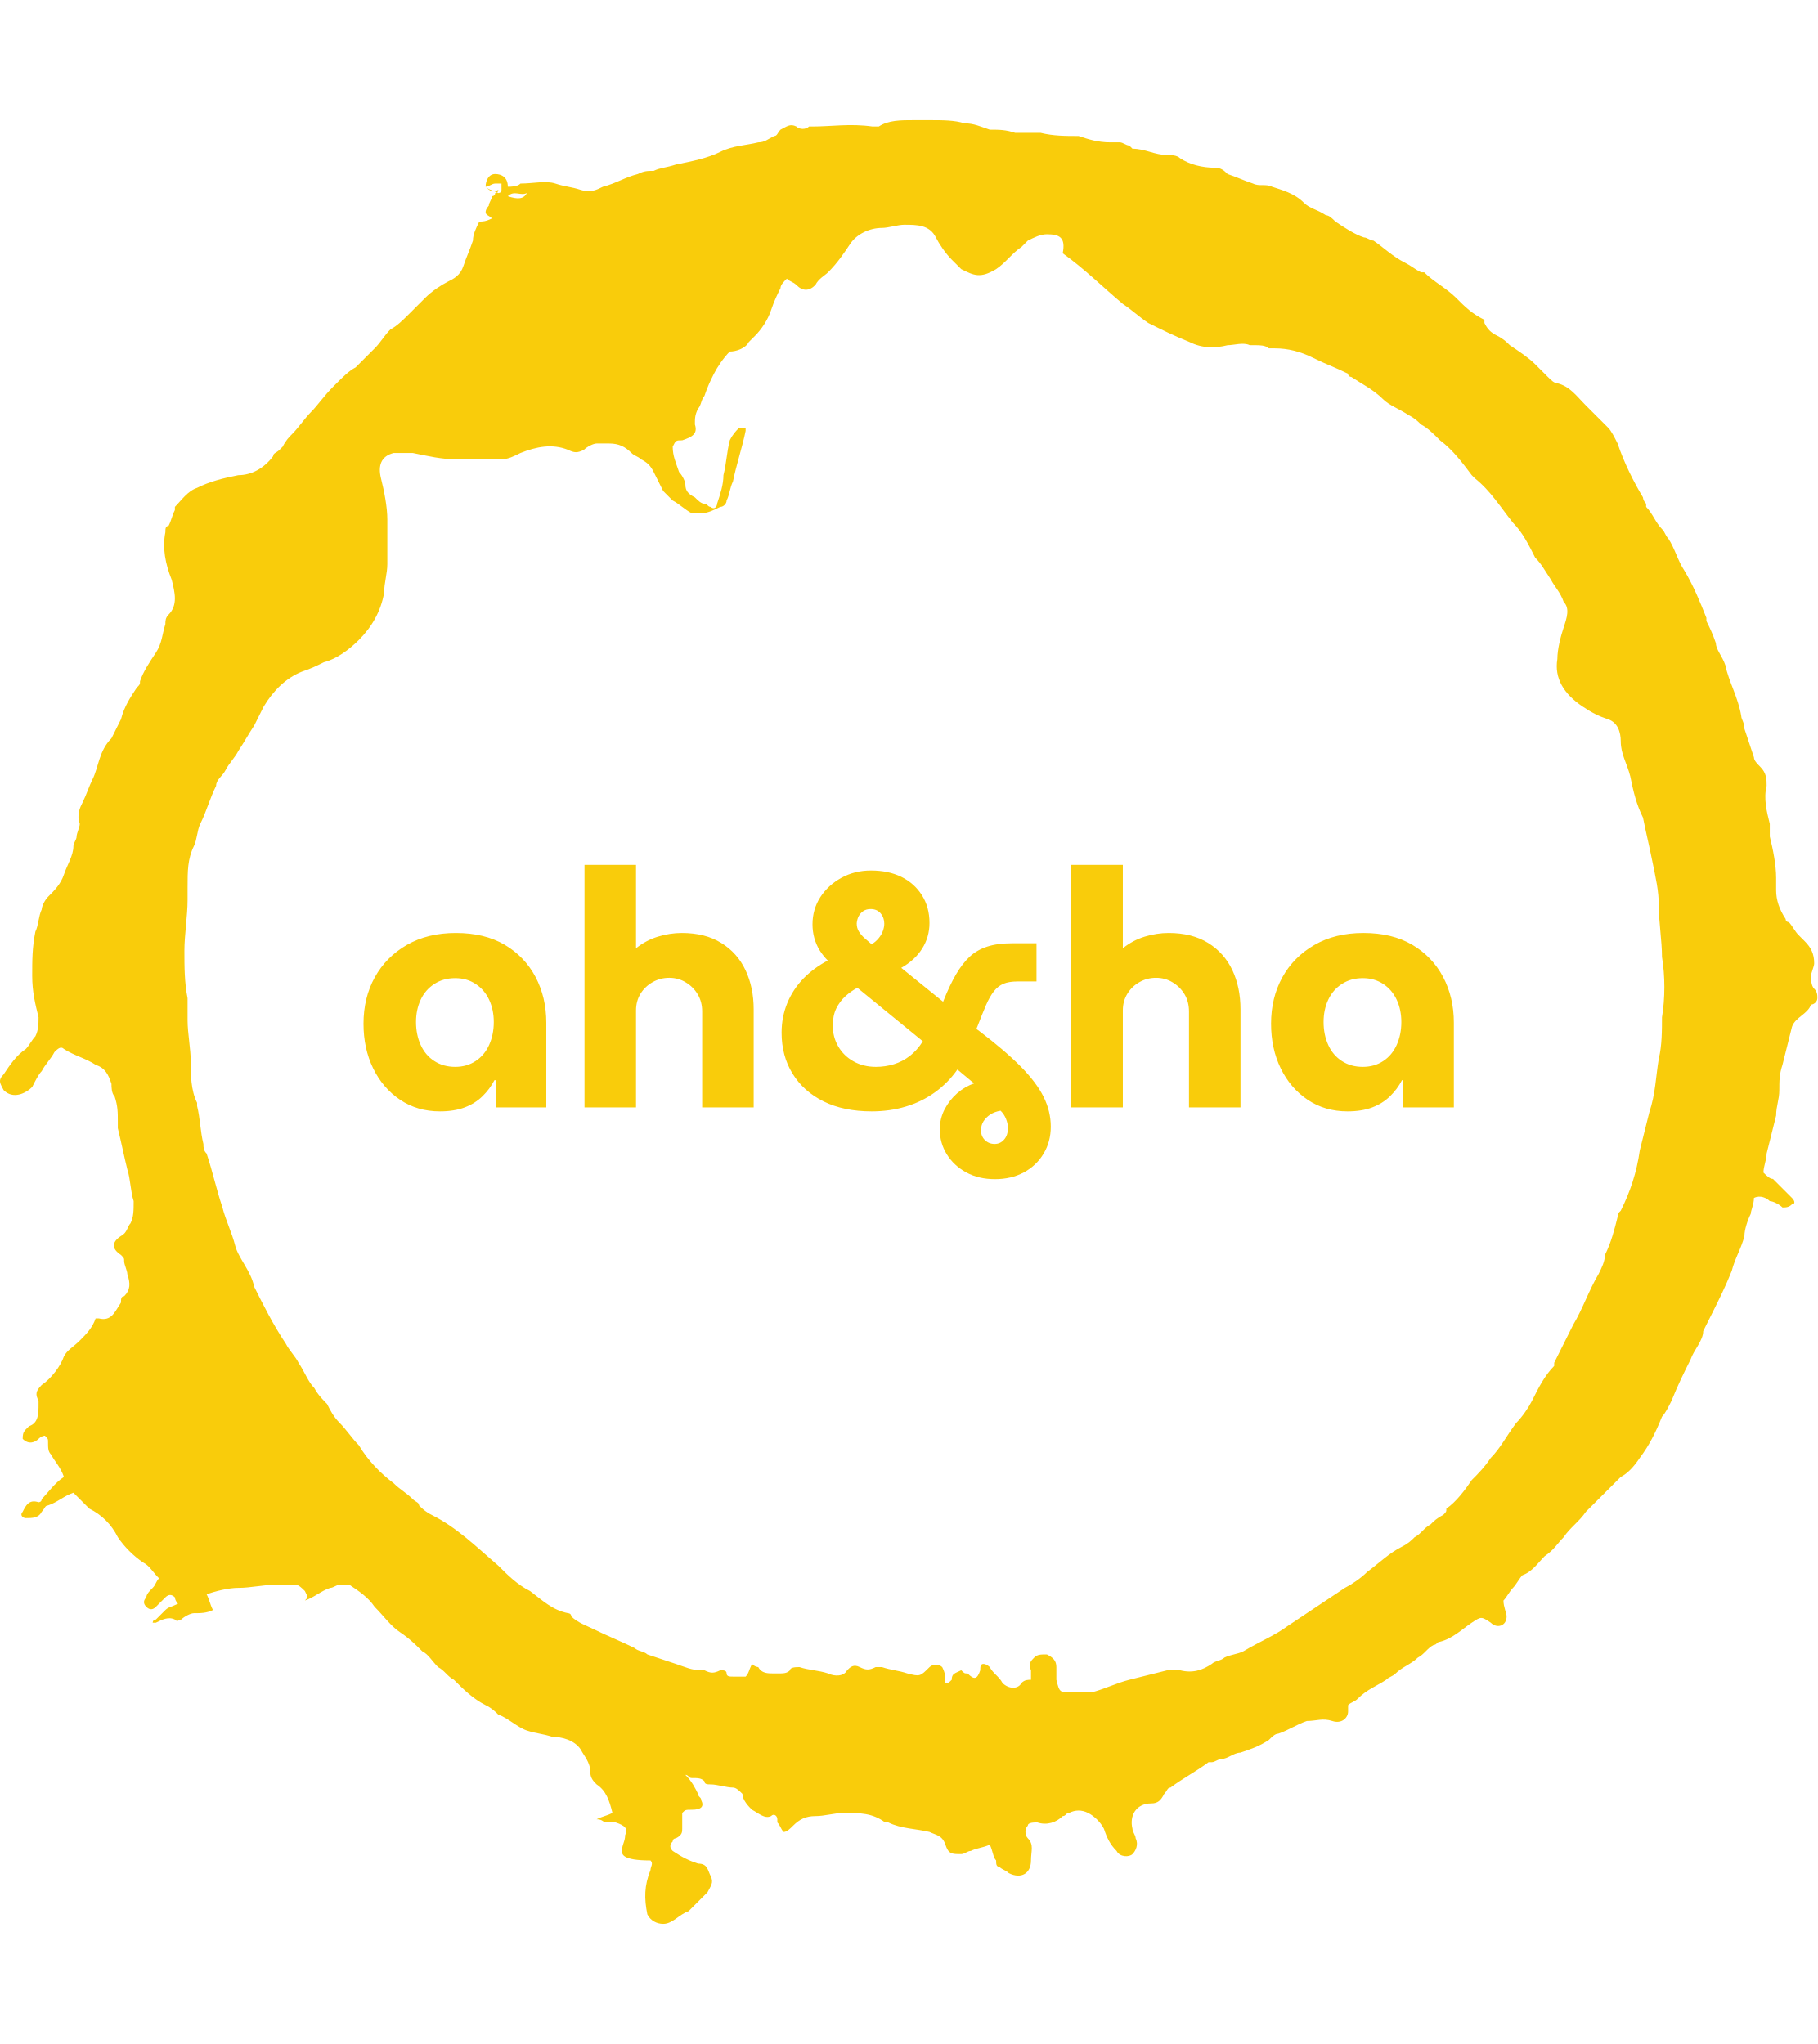
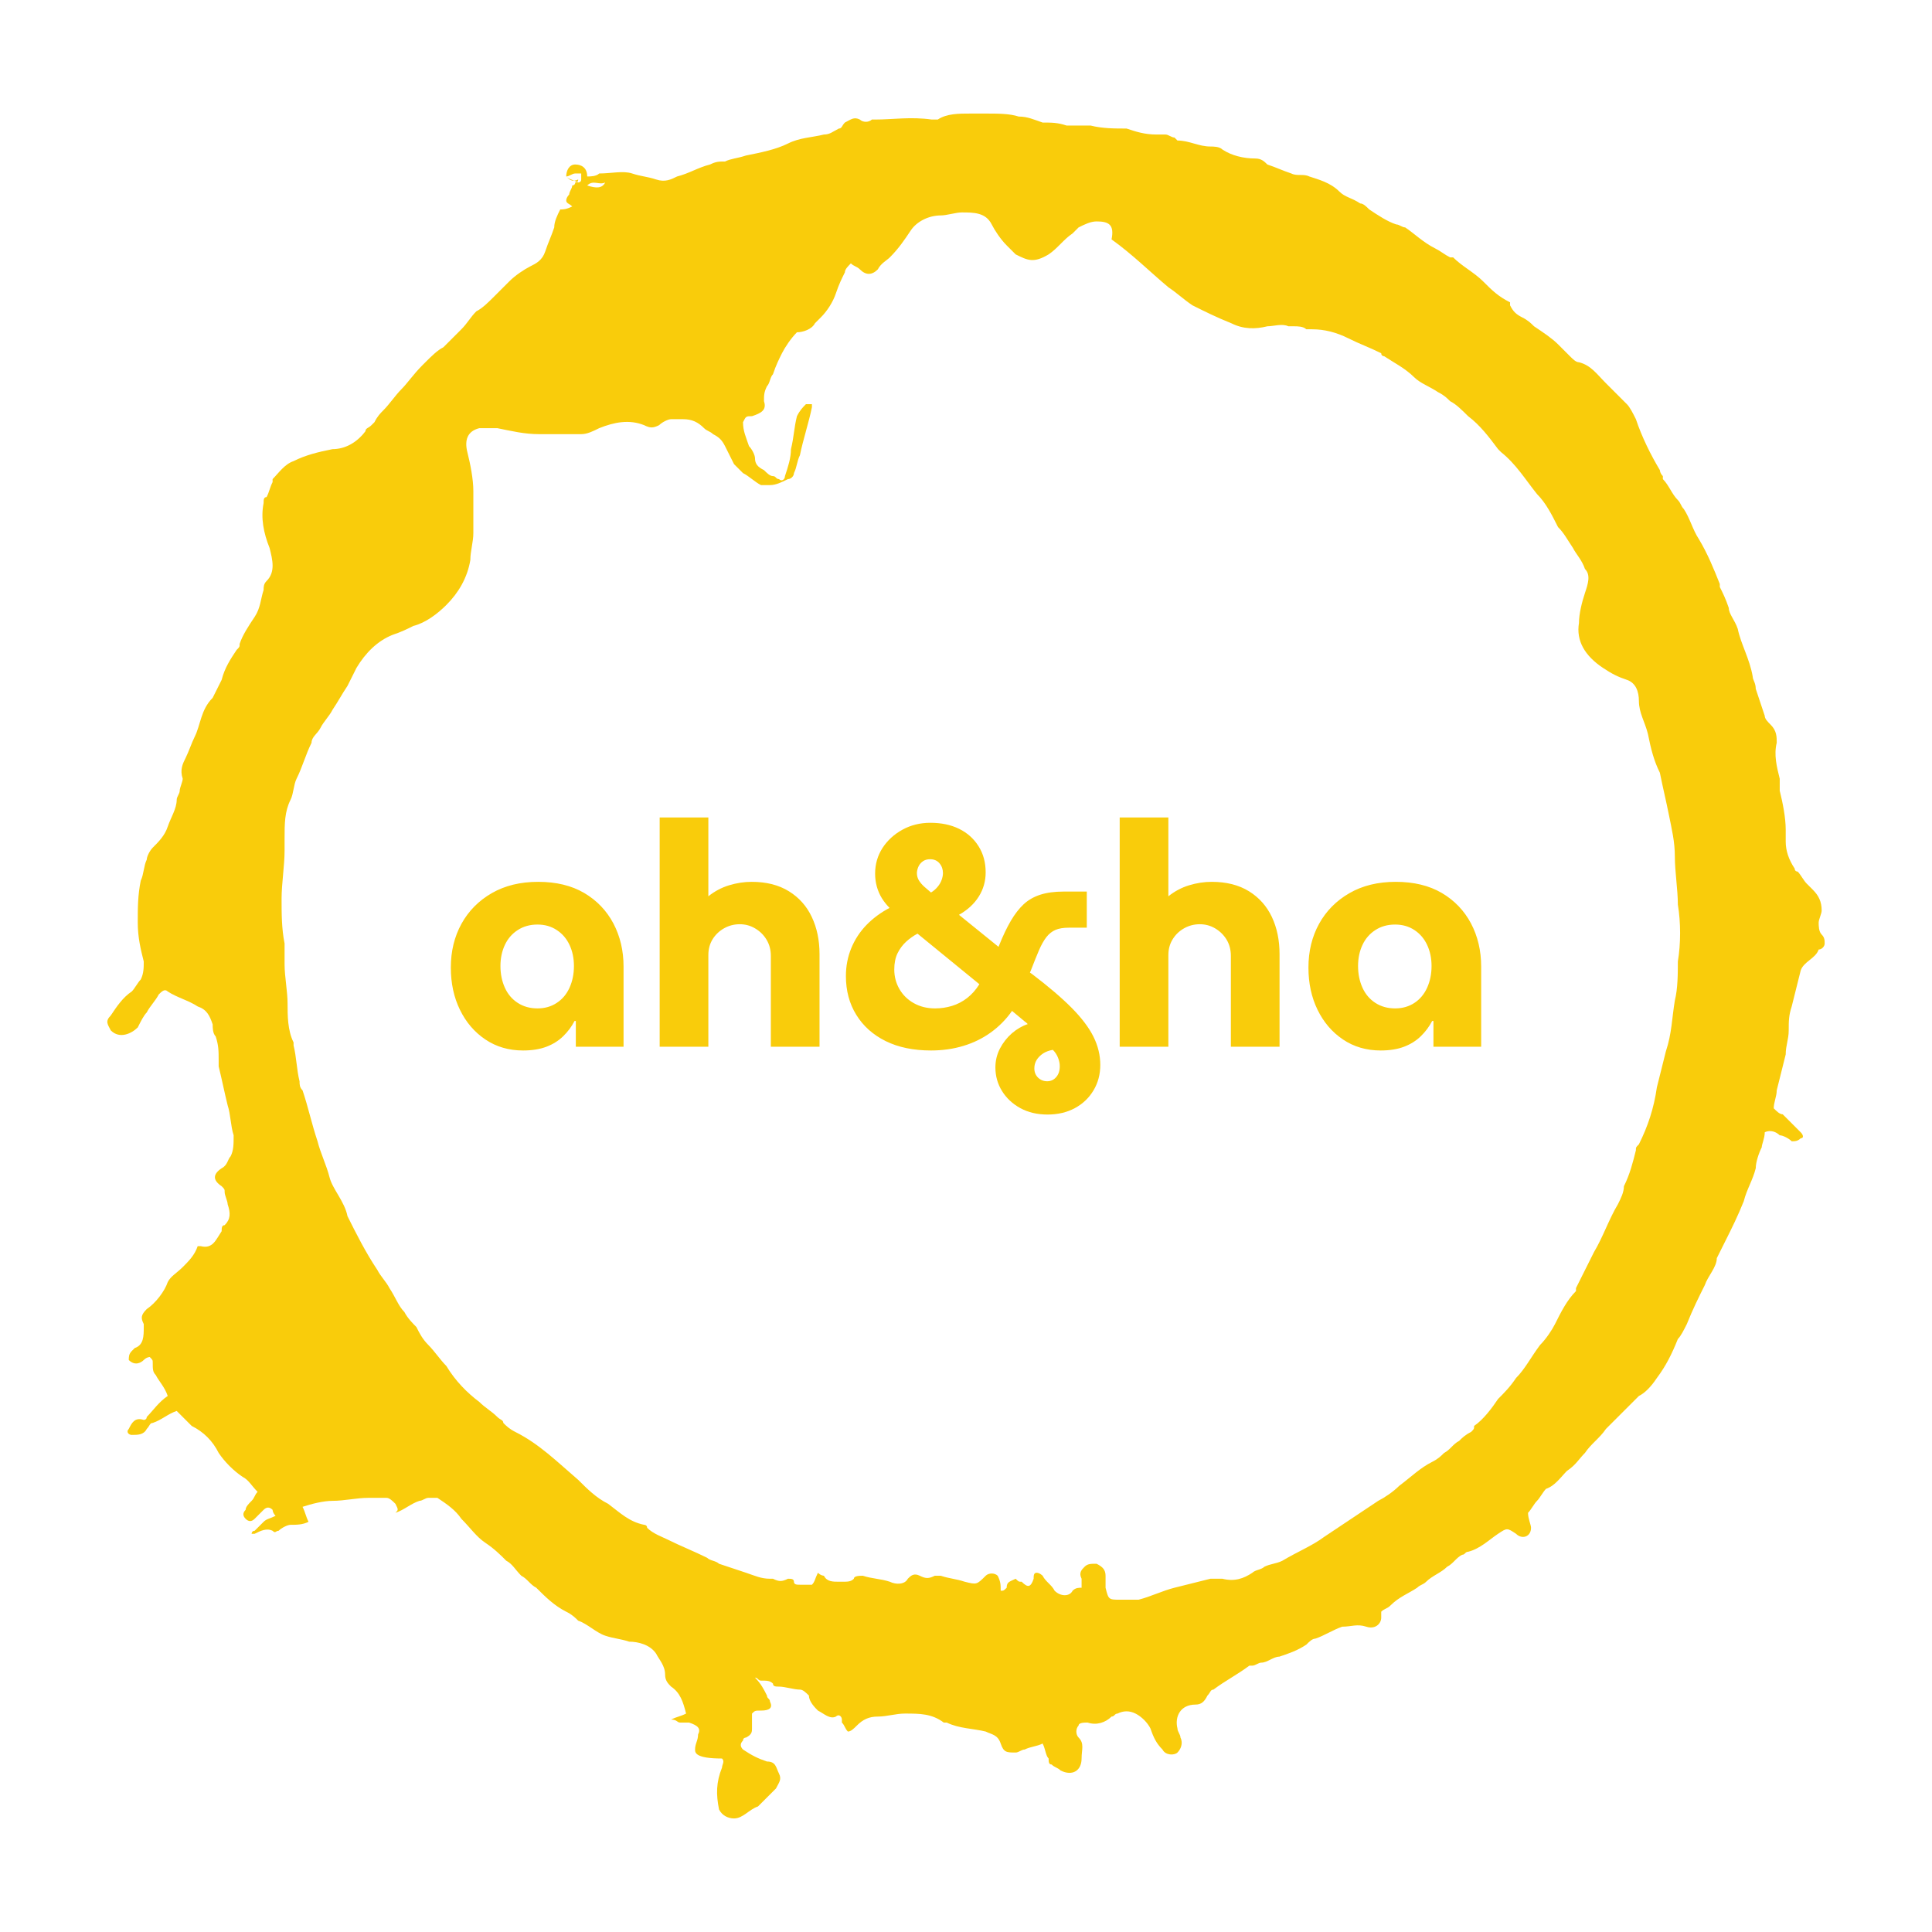
- <svg xmlns="http://www.w3.org/2000/svg" version="1.1" width="2000" height="2250" viewBox="0 0 2000 2250">
+ <svg xmlns="http://www.w3.org/2000/svg" version="1.1" width="20" height="20" viewBox="0 0 2000 2250">
  <g transform="matrix(1,0,0,1,3.410605131648481e-13,0)">
    <svg viewBox="0 0 320 360" data-background-color="#0c1d36" preserveAspectRatio="xMidYMid meet" height="2250" width="2000">
      <g id="tight-bounds" transform="matrix(1,0,0,1,-5.684341886080802e-14,0)">
        <svg viewBox="0 0 320 360" height="360" width="320">
          <g>
            <svg />
          </g>
          <g>
            <svg viewBox="0 0 320 360" height="360" width="320">
              <g>
                <path d="M85.508 32.884c0-1.117 0.558-2.233 1.675-2.233 1.117 0 2.233 0.558 2.234 2.233 0.558 0 1.675 0 2.233-0.558 2.233 0 4.467-0.558 6.141 0 1.675 0.558 2.792 0.558 4.467 1.117 1.675 0.558 2.792 0 3.908-0.559 2.233-0.558 3.908-1.675 6.141-2.233 1.117-0.558 1.675-0.558 2.792-0.558 1.117-0.558 2.233-0.558 3.908-1.117 2.792-0.558 5.583-1.117 7.817-2.233 2.233-1.117 4.467-1.117 6.699-1.675 1.117 0 1.675-0.558 2.792-1.117 0.558 0 0.558-0.558 1.116-1.116 1.117-0.558 1.675-1.117 2.792-0.559 0.558 0.558 1.675 0.558 2.233 0h0.559c3.35 0 6.7-0.558 10.608 0 0.558 0 1.117 0 1.116 0 1.675-1.117 3.908-1.117 6.142-1.116 0.558 0 1.675 0 2.233 0h0.558c2.233 0 4.467 0 6.142 0.558 1.675 0 2.792 0.558 4.466 1.117 1.675 0 2.792 0 4.467 0.558 1.117 0 2.233 0 3.35 0 0.558 0 1.117 0 1.116 0 2.233 0.558 4.467 0.558 6.7 0.558 1.675 0.558 3.35 1.117 5.583 1.117 0.558 0 1.117 0 1.675 0 0.558 0 1.117 0.558 1.675 0.558l0.558 0.559c2.233 0 3.908 1.117 6.142 1.116 0.558 0 1.675 0 2.233 0.559 1.675 1.117 3.908 1.675 6.141 1.675 1.117 0 1.675 0.558 2.234 1.116 1.675 0.558 2.792 1.117 4.466 1.675 1.117 0.558 2.233 0 3.35 0.558 1.675 0.558 3.908 1.117 5.583 2.792 1.117 1.117 2.233 1.117 3.908 2.233 0.558 0 1.117 0.558 1.675 1.117 1.675 1.117 3.35 2.233 5.025 2.791 0.558 0 1.117 0.558 1.675 0.559 1.675 1.117 3.35 2.792 5.583 3.908 1.117 0.558 1.675 1.117 2.792 1.675h0.558c1.675 1.675 3.908 2.792 5.583 4.466 1.675 1.675 2.792 2.792 5.025 3.909 0 0 0 0 0 0.558 0.558 1.117 1.117 1.675 2.233 2.233 1.117 0.558 1.675 1.117 2.234 1.675 1.675 1.117 3.35 2.233 4.466 3.35 0.558 0.558 1.117 1.117 2.233 2.233 0.558 0.558 1.117 1.117 1.675 1.117 2.233 0.558 3.35 2.233 5.025 3.908 1.117 1.117 2.792 2.792 3.908 3.908 0.558 0.558 1.117 1.675 1.675 2.792 1.117 3.35 2.792 6.7 4.467 9.491 0 0 0 0.558 0.558 1.117v0.558c1.117 1.117 1.675 2.792 2.792 3.908 0.558 0.558 0.558 1.117 1.116 1.675 1.117 1.675 1.675 3.908 2.792 5.583 1.675 2.792 2.792 5.583 3.908 8.375v0.558c0.558 1.117 1.117 2.233 1.675 3.908 0 1.117 1.117 2.233 1.675 3.909 0.558 2.792 2.233 5.583 2.791 8.933 0 0.558 0.558 1.117 0.559 2.233 0.558 1.675 1.117 3.35 1.675 5.025 0 0.558 0.558 1.117 1.116 1.675 1.117 1.117 1.117 2.233 1.117 3.35-0.558 2.233 0 4.467 0.558 6.699 0 0.558 0 1.117 0 2.234 0.558 2.233 1.117 5.025 1.117 7.258 0 0.558 0 1.675 0 2.233 0 1.675 0.558 3.35 1.675 5.025 0 0.558 0.558 0.558 0.558 0.558 0.558 0.558 1.117 1.675 1.675 2.233 0.558 0.558 0.558 0.558 1.117 1.117 1.117 1.117 1.675 2.233 1.675 3.908 0 0.558-0.558 1.675-0.559 2.233 0 0.558 0 1.675 0.559 2.234 0.558 0.558 0.558 1.117 0.558 1.675 0 0.558-0.558 1.117-1.117 1.116v0c-0.558 1.675-2.792 2.233-3.35 3.908-0.558 2.233-1.117 4.467-1.674 6.7-0.558 1.675-0.558 2.792-0.559 4.467 0 1.675-0.558 2.792-0.558 4.466-0.558 2.233-1.117 4.467-1.675 6.7 0 1.117-0.558 2.233-0.558 3.35 0.558 0.558 1.117 1.117 1.675 1.116 1.117 1.117 2.233 2.233 3.349 3.35 0.558 0.558 0.558 1.117 0 1.117-0.558 0.558-1.117 0.558-1.674 0.558-0.558-0.558-1.675-1.117-2.234-1.116-0.558-0.558-1.675-1.117-2.791-0.559 0 1.117-0.558 2.233-0.559 2.792-0.558 1.117-1.117 2.792-1.116 3.908-0.558 2.233-1.675 3.908-2.233 6.142-1.117 2.792-2.233 5.025-3.35 7.258-0.558 1.117-1.117 2.233-1.675 3.35v0c0 1.675-1.675 3.35-2.234 5.024-1.117 2.233-2.233 4.467-3.349 7.258-0.558 1.117-1.117 2.233-1.675 2.792-1.117 2.792-2.233 5.025-3.909 7.258-1.117 1.675-2.233 2.792-3.349 3.35-1.117 1.117-2.233 2.233-3.35 3.35-0.558 0.558-1.117 1.117-1.675 1.675-0.558 0.558-0.558 0.558-1.117 1.116-1.117 1.675-2.792 2.792-3.908 4.467-1.117 1.117-1.675 2.233-3.35 3.35-1.117 1.117-2.233 2.792-3.908 3.35-0.558 0.558-1.117 1.675-1.675 2.233-0.558 0.558-1.117 1.675-1.675 2.233 0 1.117 0.558 2.233 0.558 2.792 0 1.675-1.675 2.233-2.791 1.116-1.675-1.117-1.675-1.117-3.35 0-1.675 1.117-3.35 2.792-5.583 3.35-0.558 0-0.558 0.558-1.117 0.559-1.117 0.558-1.675 1.675-2.792 2.233-1.117 1.117-2.792 1.675-3.908 2.791-0.558 0.558-1.117 0.558-1.675 1.117-1.675 1.117-3.35 1.675-5.024 3.35-0.558 0.558-1.117 0.558-1.675 1.117 0 0.558 0 0.558 0 1.116 0 1.117-1.117 2.233-2.792 1.675-1.675-0.558-2.792 0-4.466 0-1.675 0.558-3.35 1.675-5.025 2.233-0.558 0-1.117 0.558-1.675 1.117-1.675 1.117-3.35 1.675-5.025 2.233-1.117 0-2.233 1.117-3.35 1.117-0.558 0-1.117 0.558-1.675 0.558h-0.558c-2.233 1.675-4.467 2.792-6.7 4.467-0.558 0-0.558 0.558-1.117 1.116-0.558 1.117-1.117 1.675-2.233 1.675-2.792 0-3.908 2.233-3.35 4.467 0 0.558 0.558 1.117 0.559 1.675 0.558 1.117 0 2.233-0.559 2.791-0.558 0.558-2.233 0.558-2.791-0.558-1.117-1.117-1.675-2.233-2.234-3.908-0.558-1.117-1.675-2.233-2.791-2.792-1.117-0.558-2.233-0.558-3.35 0-0.558 0-0.558 0.558-1.117 0.558-1.117 1.117-2.792 1.675-4.466 1.117-0.558 0-1.675 0-1.675 0.558-0.558 0.558-0.558 1.675 0 2.234 1.117 1.117 0.558 2.233 0.558 3.908 0 2.233-1.675 3.35-3.908 2.233-0.558-0.558-1.117-0.558-1.675-1.117-0.558 0-0.558-0.558-0.558-1.116-0.558-0.558-0.558-1.675-1.117-2.792-1.117 0.558-2.233 0.558-3.35 1.117-0.558 0-1.117 0.558-1.675 0.558-1.675 0-2.233 0-2.791-1.675-0.558-1.675-1.675-1.675-2.792-2.233-2.233-0.558-5.025-0.558-7.258-1.675h-0.558c-2.233-1.675-4.467-1.675-7.258-1.675-1.675 0-3.35 0.558-5.025 0.558-1.675 0-2.792 0.558-3.908 1.675-0.558 0.558-1.117 1.117-1.675 1.117-0.558-0.558-0.558-1.117-1.117-1.675v-0.558c0-0.558-0.558-1.117-1.116-0.559-1.117 0.558-2.233-0.558-3.35-1.116-0.558-0.558-1.675-1.675-1.675-2.792-0.558-0.558-1.117-1.117-1.675-1.116-1.117 0-2.792-0.558-3.908-0.559-0.558 0-1.117 0-1.117-0.558-0.558-0.558-1.117-0.558-2.233-0.558-0.558 0-0.558-0.558-1.117-0.559 1.117 1.117 1.675 2.233 2.233 3.35 0 0.558 0.558 0.558 0.559 1.117 0.558 1.117 0 1.675-1.675 1.675-1.117 0-1.117 0-1.675 0.558 0 1.117 0 1.675 0 2.792 0 0.558 0 1.117-1.117 1.675 0 0-0.558 0-0.558 0.558-0.558 0.558-0.558 1.117 0 1.675 1.675 1.117 2.792 1.675 4.466 2.233 1.675 0 1.675 1.117 2.234 2.233 0.558 1.117 0 1.675-0.559 2.792-1.117 1.117-2.233 2.233-3.35 3.35-1.675 0.558-2.792 2.233-4.466 2.233-1.117 0-2.233-0.558-2.792-1.675-0.558-2.792-0.558-5.025 0.559-7.816 0-0.558 0.558-1.117 0-1.675-5.025 0-5.025-1.117-5.025-1.675 0-1.117 0.558-1.675 0.558-2.792 0.558-1.117 0-1.675-1.675-2.233-0.558 0-1.117 0-1.675 0-0.558 0-0.558-0.558-1.675-0.558 1.117-0.558 1.675-0.558 2.792-1.117-0.558-2.233-1.117-3.908-2.792-5.025-0.558-0.558-1.117-1.117-1.116-2.233 0-1.675-1.117-2.792-1.675-3.908-1.117-1.675-3.35-2.233-5.025-2.233-1.675-0.558-2.792-0.558-4.467-1.117-1.675-0.558-3.35-2.233-5.024-2.792-0.558-0.558-1.117-1.117-2.234-1.674-2.233-1.117-3.908-2.792-5.583-4.467-1.117-0.558-1.675-1.675-2.791-2.233-1.117-1.117-1.675-2.233-2.792-2.792-1.117-1.117-2.233-2.233-3.908-3.35-1.675-1.117-2.792-2.792-4.467-4.466-1.117-1.675-2.792-2.792-4.466-3.908-0.558 0-1.117 0-1.675 0-0.558 0-1.117 0.558-1.675 0.558-1.675 0.558-2.792 1.675-4.467 2.233 0.558-0.558 0.558-0.558 0-1.675-0.558-0.558-1.117-1.117-1.674-1.116-1.117 0-2.233 0-3.35 0-2.233 0-4.467 0.558-6.7 0.558-1.675 0-3.908 0.558-5.583 1.117 0.558 1.117 0.558 1.675 1.116 2.791-1.117 0.558-2.233 0.558-3.35 0.558-0.558 0-1.675 0.558-2.233 1.117-0.558 0-0.558 0.558-1.116 0-1.117-0.558-2.233 0-3.35 0.558h-0.559c0 0 0-0.558 0.559-0.558 0.558-0.558 1.117-1.117 1.675-1.675 0.558-0.558 1.117-0.558 2.233-1.117-0.558-0.558-0.558-1.117-0.558-1.116-0.558-0.558-1.117-0.558-1.675 0-0.558 0.558-1.117 1.117-1.675 1.675-0.558 0.558-1.117 0.558-1.675 0-0.558-0.558-0.558-1.117 0-1.675 0-0.558 0.558-1.117 1.116-1.675 0.558-0.558 0.558-1.117 1.117-1.675-1.117-1.117-1.675-2.233-2.792-2.792-1.675-1.117-3.35-2.792-4.466-4.466-1.117-2.233-2.792-3.908-5.025-5.025-0.558-0.558-1.117-1.117-1.675-1.675-0.558-0.558-0.558-0.558-1.116-1.117-1.675 0.558-2.792 1.675-4.467 2.234-0.558 0-0.558 0.558-1.117 1.116-0.558 1.117-1.675 1.117-2.791 1.117-0.558 0-1.117-0.558-0.558-1.117 0.558-1.117 1.117-2.233 2.791-1.675 0 0 0.558 0 0.558-0.558 1.117-1.117 2.233-2.792 3.909-3.908-0.558-1.675-1.675-2.792-2.234-3.908-0.558-0.558-0.558-1.117-0.558-2.234 0-0.558 0-0.558-0.558-1.116 0 0-0.558 0-1.117 0.558-0.558 0.558-1.675 1.117-2.791 0 0-0.558 0-1.117 0.558-1.675l0.558-0.558c1.675-0.558 1.675-2.233 1.675-3.908v-0.559c-0.558-1.117-0.558-1.675 0.558-2.791 1.675-1.117 3.35-3.35 3.909-5.025 0.558-1.117 1.675-1.675 2.791-2.792 1.117-1.117 2.233-2.233 2.792-3.908h0.558c2.233 0.558 2.792-1.117 3.908-2.791 0-0.558 0-1.117 0.559-1.117 1.117-1.117 1.117-2.233 0.558-3.908 0-0.558-0.558-1.675-0.558-2.233 0-0.558 0-0.558-0.559-1.117-1.675-1.117-1.675-2.233 0-3.35 1.117-0.558 1.117-1.675 1.675-2.233 0.558-1.117 0.558-2.233 0.559-3.908-0.558-1.675-0.558-3.908-1.117-5.583-0.558-2.233-1.117-5.025-1.675-7.259 0-0.558 0-0.558 0-1.116 0-1.675 0-2.792-0.558-4.467-0.558-0.558-0.558-1.675-0.559-2.233-0.558-1.675-1.117-2.792-2.791-3.35-1.675-1.117-3.908-1.675-5.583-2.791-0.558-0.558-1.117 0-1.675 0.558-0.558 1.117-1.675 2.233-2.234 3.35-0.558 0.558-1.117 1.675-1.675 2.791-1.117 1.117-3.35 2.233-5.024 0.559-0.558-1.117-1.117-1.675 0-2.792 1.117-1.675 2.233-3.35 3.908-4.466 0.558-0.558 1.117-1.675 1.675-2.234 0.558-1.117 0.558-2.233 0.558-3.35-0.558-2.233-1.117-4.467-1.117-7.258 0-2.792 0-5.025 0.559-7.816 0.558-1.117 0.558-2.792 1.116-3.908 0-0.558 0.558-1.675 1.117-2.233 1.117-1.117 2.233-2.233 2.792-3.909 0.558-1.675 1.675-3.35 1.675-5.024 0-0.558 0.558-1.117 0.558-1.675 0-0.558 0.558-1.675 0.558-2.234-0.558-1.675 0-2.792 0.558-3.908 0.558-1.117 1.117-2.792 1.675-3.908 1.117-2.233 1.117-5.025 3.35-7.258 0.558-1.117 1.117-2.233 1.675-3.35 0.558-2.233 1.675-3.908 2.792-5.583 0.558-0.558 0.558-0.558 0.558-1.117 0.558-1.675 1.675-3.35 2.792-5.025 1.117-1.675 1.117-3.35 1.675-5.024 0-0.558 0-1.117 0.558-1.675 1.675-1.675 1.117-3.908 0.558-6.142-1.117-2.792-1.675-5.583-1.116-8.374 0-0.558 0-1.117 0.558-1.117 0.558-1.117 0.558-1.675 1.117-2.792v-0.558c1.117-1.117 2.233-2.792 3.908-3.35 2.233-1.117 4.467-1.675 7.258-2.233 2.233 0 4.467-1.117 6.141-3.35 0-0.558 0.558-0.558 1.117-1.117l0.558-0.558c0.558-1.117 1.117-1.675 1.675-2.233 1.117-1.117 2.233-2.792 3.35-3.908 1.117-1.117 2.233-2.792 3.908-4.467l0.559-0.558c1.117-1.117 2.233-2.233 3.349-2.792 1.117-1.117 2.233-2.233 3.35-3.35 1.117-1.117 1.675-2.233 2.792-3.35 1.117-0.558 2.233-1.675 3.35-2.791 1.117-1.117 2.233-2.233 2.791-2.792 1.117-1.117 2.792-2.233 3.909-2.791 1.117-0.558 2.233-1.117 2.791-2.792 0.558-1.675 1.117-2.792 1.675-4.466 0-1.117 0.558-2.233 1.117-3.35 0.558 0 1.117 0 2.233-0.558-0.558-0.558-1.117-0.558-1.117-1.117 0-0.558 0.558-1.117 0.559-1.117 0-0.558 0.558-1.117 0.558-1.675 0 0 0.558 0 0.558-0.558 0 0 0.558 0 0.559-0.558-1.117 0.558-1.675 0-2.234-0.559 0.558 0.558 1.117 0.558 2.234 1.117 0 0 0.558 0 0.558-0.558 0-0.558 0-1.117 0-1.117 0 0-0.558 0-1.117 0-0.558 0-1.117 0.558-1.675 0.558zM182.097 295.292c0-0.558-0.558-0.558-0.559-1.117-0.558-1.117 0-1.675 0.559-2.233 0.558-0.558 1.117-0.558 2.233-0.558 1.117 0.558 1.675 1.117 1.675 2.233 0 0.558 0 1.675 0 2.233 0.558 2.233 0.558 2.233 2.791 2.233 1.117 0 2.233 0 3.35 0 2.233-0.558 4.467-1.675 6.7-2.233 2.233-0.558 4.467-1.117 6.7-1.675 0.558 0 1.117 0 2.233 0 2.233 0.558 3.908 0 5.583-1.117 0.558-0.558 1.675-0.558 2.233-1.116 1.117-0.558 2.233-0.558 3.35-1.117 2.792-1.675 5.583-2.792 7.817-4.466 1.675-1.117 3.35-2.233 5.024-3.35 1.675-1.117 3.35-2.233 5.025-3.35 1.117-0.558 2.792-1.675 3.908-2.792 2.233-1.675 3.908-3.35 6.142-4.466 1.117-0.558 1.675-1.117 2.233-1.675 1.117-0.558 1.675-1.675 2.792-2.233 0.558-0.558 1.117-1.117 2.233-1.675 0.558-0.558 0.558-0.558 0.558-1.117 1.675-1.117 3.35-3.35 4.467-5.025 1.117-1.117 2.233-2.233 3.35-3.908 1.675-1.675 2.792-3.908 4.466-6.141 1.117-1.117 2.233-2.792 2.792-3.909 1.117-2.233 2.233-4.467 3.908-6.141v-0.558c1.117-2.233 2.233-4.467 3.35-6.7 1.675-2.792 2.792-6.141 4.466-8.933 0.558-1.117 1.117-2.233 1.117-3.35 1.117-2.233 1.675-4.467 2.233-6.7 0-0.558 0-0.558 0.559-1.116 1.675-3.35 2.792-6.7 3.349-10.608 0.558-2.233 1.117-4.467 1.675-6.7 1.117-3.35 1.117-6.141 1.675-9.491 0.558-2.233 0.558-5.025 0.559-7.258 0.558-3.35 0.558-7.258 0-10.608 0-2.792-0.558-6.141-0.559-8.933 0-2.792-0.558-5.025-1.116-7.817-0.558-2.792-1.117-5.025-1.675-7.816-1.117-2.233-1.675-4.467-2.234-7.258-0.558-2.233-1.675-3.908-1.674-6.142 0-1.675-0.558-3.35-2.234-3.908-1.675-0.558-2.792-1.117-4.466-2.233-3.35-2.233-5.025-5.025-4.467-8.375 0-1.675 0.558-3.908 1.117-5.583 0.558-1.675 1.117-3.35 0-4.467-0.558-1.675-1.675-2.792-2.233-3.908-1.117-1.675-1.675-2.792-2.792-3.908-1.117-2.233-2.233-4.467-3.908-6.141-2.233-2.792-3.908-5.583-6.7-7.817l-0.558-0.558c-1.675-2.233-3.35-4.467-5.583-6.142-1.117-1.117-2.233-2.233-3.35-2.791-0.558-0.558-1.117-1.117-2.233-1.675-1.675-1.117-3.35-1.675-4.467-2.792-1.675-1.675-3.908-2.792-5.583-3.908 0 0-0.558 0-0.558-0.558-2.233-1.117-3.908-1.675-6.142-2.792-2.233-1.117-4.467-1.675-6.7-1.675-0.558 0-0.558 0-1.116 0-0.558-0.558-1.675-0.558-2.233-0.558-0.558 0-0.558 0-1.117 0-1.117-0.558-2.792 0-3.908 0-2.233 0.558-4.467 0.558-6.7-0.558-2.792-1.117-5.025-2.233-7.258-3.35-1.675-1.117-2.792-2.233-4.467-3.35-3.35-2.792-6.7-6.141-10.608-8.933 0.558-2.792-0.558-3.35-2.791-3.35-1.117 0-2.233 0.558-3.35 1.117-0.558 0.558-0.558 0.558-1.117 1.116-1.675 1.117-2.792 2.792-4.466 3.909-2.792 1.675-3.908 1.117-6.142 0-0.558-0.558-1.117-1.117-1.675-1.675-1.117-1.117-2.233-2.792-2.791-3.909-1.117-2.233-3.35-2.233-5.583-2.233-1.117 0-2.792 0.558-3.908 0.558-2.233 0-4.467 1.117-5.584 2.792-1.117 1.675-2.233 3.35-3.908 5.025-0.558 0.558-1.675 1.117-2.233 2.233-1.117 1.117-2.233 1.117-3.35 0-0.558-0.558-1.117-0.558-1.675-1.117-0.558 0.558-1.117 1.117-1.117 1.675-0.558 1.117-1.117 2.233-1.674 3.909-0.558 1.675-1.675 3.35-2.792 4.466-0.558 0.558-0.558 0.558-1.117 1.117-0.558 1.117-2.233 1.675-3.35 1.675-1.117 1.117-2.233 2.792-2.791 3.908-0.558 1.117-1.117 2.233-1.675 3.908-0.558 0.558-0.558 1.675-1.117 2.233-0.558 1.117-0.558 1.675-0.558 2.792 0.558 1.675-0.558 2.233-2.233 2.791-1.117 0-1.117 0-1.675 1.117 0 1.675 0.558 2.792 1.116 4.467 0.558 0.558 1.117 1.675 1.117 2.233 0 1.117 0.558 1.675 1.675 2.233 0.558 0.558 1.117 1.117 1.675 1.117 0.558 0 0.558 0.558 1.117 0.558 0.558 0.558 1.117 0 1.116-0.558 0.558-1.675 1.117-3.35 1.117-5.025 0.558-2.233 0.558-3.908 1.116-6.142 0.558-1.117 1.117-1.675 1.675-2.233 0 0 0.558 0 1.117 0v0.559c-0.558 2.792-1.675 6.141-2.233 8.933-0.558 1.117-0.558 2.233-1.117 3.349 0 0.558-0.558 1.117-1.116 1.117-1.117 0.558-2.233 1.117-3.35 1.117-0.558 0-1.117 0-1.675 0-1.117-0.558-2.233-1.675-3.35-2.234-0.558-0.558-1.117-1.117-1.675-1.674-0.558-1.117-1.117-2.233-1.675-3.35-0.558-1.117-1.117-1.675-2.233-2.234-0.558-0.558-1.117-0.558-1.675-1.116-1.117-1.117-2.233-1.675-3.908-1.675-0.558 0-1.675 0-2.234 0-0.558 0-1.675 0.558-2.233 1.116-1.117 0.558-1.675 0.558-2.791 0-2.792-1.117-5.583-0.558-8.375 0.559-1.117 0.558-2.233 1.117-3.35 1.116-2.792 0-5.025 0-7.816 0-2.792 0-5.025-0.558-7.817-1.116-1.117 0-2.233 0-3.35 0-2.233 0.558-2.792 2.233-2.233 4.466 0.558 2.233 1.117 5.025 1.117 7.258 0 1.675 0 3.35 0 5.025 0 1.117 0 1.675 0 2.792 0 1.675-0.558 3.35-0.559 5.025-0.558 3.35-2.233 6.141-4.466 8.374-1.675 1.675-3.908 3.35-6.142 3.908-1.117 0.558-2.233 1.117-3.908 1.675-2.792 1.117-5.025 3.35-6.7 6.142-0.558 1.117-1.117 2.233-1.674 3.35-1.117 1.675-1.675 2.792-2.792 4.466-0.558 1.117-1.675 2.233-2.233 3.35-0.558 1.117-1.675 1.675-1.675 2.792-1.117 2.233-1.675 4.467-2.792 6.699-0.558 1.117-0.558 2.792-1.116 3.909-1.117 2.233-1.117 4.467-1.117 7.258 0 0.558 0 1.117 0 2.233 0 2.792-0.558 6.141-0.558 8.933 0 2.792 0 5.583 0.558 8.375 0 1.117 0 2.792 0 3.908 0 2.233 0.558 5.025 0.558 7.258 0 2.233 0 5.025 1.117 7.258v0.558c0.558 2.233 0.558 4.467 1.116 6.7 0 0.558 0 1.117 0.559 1.675 1.117 3.35 1.675 6.141 2.791 9.491 0.558 2.233 1.675 4.467 2.234 6.7 0.558 2.233 2.792 4.467 3.349 7.258v0c1.675 3.35 3.35 6.7 5.584 10.05 0.558 1.117 1.675 2.233 2.233 3.35 1.117 1.675 1.675 3.35 2.791 4.466 0.558 1.117 1.675 2.233 2.234 2.792 0.558 1.117 1.117 2.233 2.233 3.35 1.117 1.117 2.233 2.792 3.35 3.908 1.675 2.792 3.908 5.025 6.141 6.7 1.117 1.117 2.233 1.675 3.35 2.791 0.558 0.558 1.117 0.558 1.117 1.117 0.558 0.558 1.117 1.117 2.233 1.675 4.467 2.233 7.816 5.583 11.725 8.933 1.675 1.675 3.35 3.35 5.583 4.466 2.233 1.675 3.908 3.35 6.7 3.908 0 0 0.558 0 0.558 0.559 1.117 1.117 2.792 1.675 3.908 2.233 2.233 1.117 5.025 2.233 7.258 3.35 0.558 0.558 1.675 0.558 2.233 1.117 1.675 0.558 3.35 1.117 5.025 1.674 1.675 0.558 2.792 1.117 4.467 1.117h0.558c1.117 0.558 1.675 0.558 2.792 0 0.558 0 1.117 0 1.116 0.558 0 0.558 0.558 0.558 1.117 0.559 0.558 0 1.117 0 2.233 0 0.558-0.558 0.558-1.117 1.117-2.234 0.558 0.558 1.117 0.558 1.116 0.559 0.558 1.117 1.675 1.117 2.792 1.116h0.558c1.117 0 1.675 0 2.233-0.558 0-0.558 1.117-0.558 1.675-0.558 1.675 0.558 3.35 0.558 5.025 1.116 1.117 0.558 2.792 0.558 3.35-0.558 0.558-0.558 1.117-1.117 2.233-0.558 1.117 0.558 1.675 0.558 2.792 0 0.558 0 1.117 0 1.117 0 1.675 0.558 2.792 0.558 4.466 1.116 2.233 0.558 2.233 0.558 3.908-1.116 0.558-0.558 1.675-0.558 2.233 0 0.558 1.117 0.558 1.675 0.559 2.791 0.558 0 0.558 0 1.116-0.558 0-1.117 0.558-1.117 1.675-1.675 0.558 0.558 0.558 0.558 1.117 0.558 1.117 1.117 1.675 1.117 2.233-0.558 0-0.558 0-1.117 0.559-1.116 0.558 0 1.117 0.558 1.116 0.558 0.558 1.117 1.675 1.675 2.233 2.791 1.117 1.117 2.792 1.117 3.35 0 0.558-0.558 1.117-0.558 1.675-0.558 0-0.558 0-1.117 0-1.675 1.675 1.117 1.117 1.117 0.559 1.117zM89.417 34.559c1.675 0.558 2.792 0.558 3.349-0.558-1.117 0.558-2.233-0.558-3.349 0.558z" fill="#f9cc0b" fill-rule="nonzero" stroke="none" stroke-width="1" stroke-linecap="butt" stroke-linejoin="miter" stroke-miterlimit="10" stroke-dasharray="" stroke-dashoffset="0" font-family="none" font-weight="none" font-size="none" text-anchor="none" style="mix-blend-mode: normal" data-fill-palette-color="tertiary" />
              </g>
              <g transform="matrix(1,0,0,1,64,152.3206)">
                <svg viewBox="0 0 192 55.359" height="55.359" width="192">
                  <g>
                    <svg viewBox="0 0 192 55.359" height="55.359" width="192">
                      <g>
                        <svg viewBox="0 0 192 55.359" height="55.359" width="192">
                          <g>
                            <svg viewBox="0 0 192 55.359" height="55.359" width="192">
                              <g id="textblocktransform">
                                <svg viewBox="0 0 192 55.359" height="55.359" width="192" id="textblock">
                                  <g>
                                    <svg viewBox="0 0 192 55.359" height="55.359" width="192">
                                      <g transform="matrix(1,0,0,1,0,0)">
                                        <svg width="192" viewBox="1.7 -36.5 164.04 47.3" height="55.359" data-palette-color="#f9cc0b">
                                          <path d="M13.2 0.6L13.2 0.6Q9.8 0.6 7.2-1.15 4.6-2.9 3.15-5.88 1.7-8.85 1.7-12.6L1.7-12.6Q1.7-16.5 3.4-19.58 5.1-22.65 8.22-24.45 11.35-26.25 15.6-26.25L15.6-26.25Q19.9-26.25 22.93-24.48 25.95-22.7 27.58-19.63 29.2-16.55 29.2-12.75L29.2-12.75 29.2 0 21.6 0 21.6-4.1 21.4-4.1Q20.7-2.75 19.6-1.68 18.5-0.6 16.93 0 15.35 0.6 13.2 0.6ZM15.5-6.1L15.5-6.1Q17.25-6.1 18.57-6.98 19.9-7.85 20.6-9.4 21.3-10.95 21.3-12.85L21.3-12.85Q21.3-14.7 20.6-16.2 19.9-17.7 18.57-18.57 17.25-19.45 15.5-19.45L15.5-19.45Q13.7-19.45 12.35-18.57 11-17.7 10.3-16.2 9.6-14.7 9.6-12.85L9.6-12.85Q9.6-10.95 10.3-9.4 11-7.85 12.35-6.98 13.7-6.1 15.5-6.1ZM42.7 0L34.95 0 34.95-36.5 42.7-36.5 42.7-23.95Q44.2-25.15 46-25.7 47.8-26.25 49.6-26.25L49.6-26.25Q53.1-26.25 55.52-24.75 57.95-23.25 59.17-20.65 60.4-18.05 60.4-14.75L60.4-14.75 60.4 0 52.65 0 52.65-14.45Q52.65-15.9 51.97-17.03 51.3-18.15 50.17-18.82 49.05-19.5 47.7-19.5L47.7-19.5Q46.35-19.5 45.2-18.85 44.05-18.2 43.37-17.1 42.7-16 42.7-14.6L42.7-14.6 42.7 0ZM96.7 10.8L96.7 10.8Q94.25 10.8 92.37 9.78 90.5 8.75 89.45 7.05 88.4 5.35 88.4 3.3L88.4 3.3Q88.4 1.7 89.12 0.3 89.85-1.1 91.02-2.13 92.2-3.15 93.55-3.6L93.55-3.6Q93.4-3.75 93.32-3.83 93.25-3.9 93.15-3.95L93.15-3.95 91.05-5.7Q89.65-3.7 87.67-2.27 85.7-0.85 83.3-0.13 80.9 0.6 78.15 0.6L78.15 0.6Q73.95 0.6 70.92-0.9 67.9-2.4 66.25-5.08 64.6-7.75 64.6-11.25L64.6-11.25Q64.6-13.6 65.45-15.68 66.3-17.75 67.87-19.38 69.45-21 71.55-22.1L71.55-22.1Q70.85-22.8 70.32-23.65 69.8-24.5 69.52-25.5 69.25-26.5 69.25-27.55L69.25-27.55Q69.25-29.8 70.42-31.63 71.6-33.45 73.6-34.55 75.6-35.65 78.05-35.65L78.05-35.65Q80.65-35.65 82.6-34.7 84.55-33.75 85.7-31.95 86.85-30.15 86.85-27.75L86.85-27.75Q86.85-25.65 85.75-23.9 84.65-22.15 82.6-21L82.6-21 88.9-15.9 89-16.15Q89.9-18.4 90.85-20.03 91.8-21.65 92.9-22.68 94-23.7 95.55-24.2 97.1-24.7 99.25-24.7L99.25-24.7 102.95-24.7 102.95-18.95 100.1-18.95Q98.8-18.95 97.97-18.6 97.15-18.25 96.52-17.45 95.9-16.65 95.35-15.38 94.8-14.1 94.05-12.15L94.05-12.15 93.9-11.8 94.2-11.6Q98.15-8.6 100.55-6.18 102.95-3.75 104.02-1.58 105.1 0.6 105.1 2.9L105.1 2.9Q105.1 5.15 104.02 6.95 102.95 8.75 101.05 9.78 99.15 10.8 96.7 10.8ZM78.8-6.1L78.8-6.1Q80.2-6.1 81.5-6.5 82.8-6.9 83.9-7.75 85-8.6 85.85-9.95L85.85-9.95 76-18Q75.05-17.5 74.2-16.73 73.35-15.95 72.82-14.88 72.3-13.8 72.3-12.3L72.3-12.3Q72.3-10.6 73.12-9.18 73.95-7.75 75.42-6.93 76.9-6.1 78.8-6.1ZM96.65 5.5L96.65 5.5Q97.5 5.5 98.07 4.85 98.65 4.2 98.65 3.1L98.65 3.1Q98.65 2.45 98.37 1.75 98.1 1.05 97.55 0.5L97.55 0.5Q96.65 0.65 96 1.07 95.35 1.5 94.97 2.1 94.6 2.7 94.6 3.45L94.6 3.45Q94.6 4.35 95.2 4.93 95.8 5.5 96.65 5.5ZM78.15-24.55L78.15-24.55Q78.8-24.95 79.22-25.48 79.65-26 79.85-26.58 80.05-27.15 80.05-27.65L80.05-27.65Q80.05-28.55 79.5-29.2 78.95-29.85 78-29.85L78-29.85Q77.35-29.85 76.9-29.55 76.45-29.25 76.2-28.78 75.95-28.3 75.9-27.7L75.9-27.7Q75.9-27 76.22-26.48 76.55-25.95 77.07-25.48 77.6-25 78.15-24.55ZM115.94 0L108.19 0 108.19-36.5 115.94-36.5 115.94-23.95Q117.44-25.15 119.24-25.7 121.04-26.25 122.84-26.25L122.84-26.25Q126.34-26.25 128.77-24.75 131.19-23.25 132.42-20.65 133.64-18.05 133.64-14.75L133.64-14.75 133.64 0 125.89 0 125.89-14.45Q125.89-15.9 125.22-17.03 124.54-18.15 123.42-18.82 122.29-19.5 120.94-19.5L120.94-19.5Q119.59-19.5 118.44-18.85 117.29-18.2 116.62-17.1 115.94-16 115.94-14.6L115.94-14.6 115.94 0ZM149.74 0.6L149.74 0.6Q146.34 0.6 143.74-1.15 141.14-2.9 139.69-5.88 138.24-8.85 138.24-12.6L138.24-12.6Q138.24-16.5 139.94-19.58 141.64-22.65 144.77-24.45 147.89-26.25 152.14-26.25L152.14-26.25Q156.44-26.25 159.47-24.48 162.49-22.7 164.12-19.63 165.74-16.55 165.74-12.75L165.74-12.75 165.74 0 158.14 0 158.14-4.1 157.94-4.1Q157.24-2.75 156.14-1.68 155.04-0.6 153.47 0 151.89 0.6 149.74 0.6ZM152.04-6.1L152.04-6.1Q153.79-6.1 155.12-6.98 156.44-7.85 157.14-9.4 157.84-10.95 157.84-12.85L157.84-12.85Q157.84-14.7 157.14-16.2 156.44-17.7 155.12-18.57 153.79-19.45 152.04-19.45L152.04-19.45Q150.24-19.45 148.89-18.57 147.54-17.7 146.84-16.2 146.14-14.7 146.14-12.85L146.14-12.85Q146.14-10.95 146.84-9.4 147.54-7.85 148.89-6.98 150.24-6.1 152.04-6.1Z" opacity="1" transform="matrix(1,0,0,1,0,0)" fill="#f9cc0b" class="wordmark-text-0" data-fill-palette-color="primary" id="text-0" />
                                        </svg>
                                      </g>
                                    </svg>
                                  </g>
                                </svg>
                              </g>
                            </svg>
                          </g>
                        </svg>
                      </g>
                    </svg>
                  </g>
                </svg>
              </g>
            </svg>
          </g>
          <defs />
        </svg>
        <rect width="320" height="360" fill="none" stroke="none" visibility="hidden" />
      </g>
    </svg>
  </g>
</svg>
